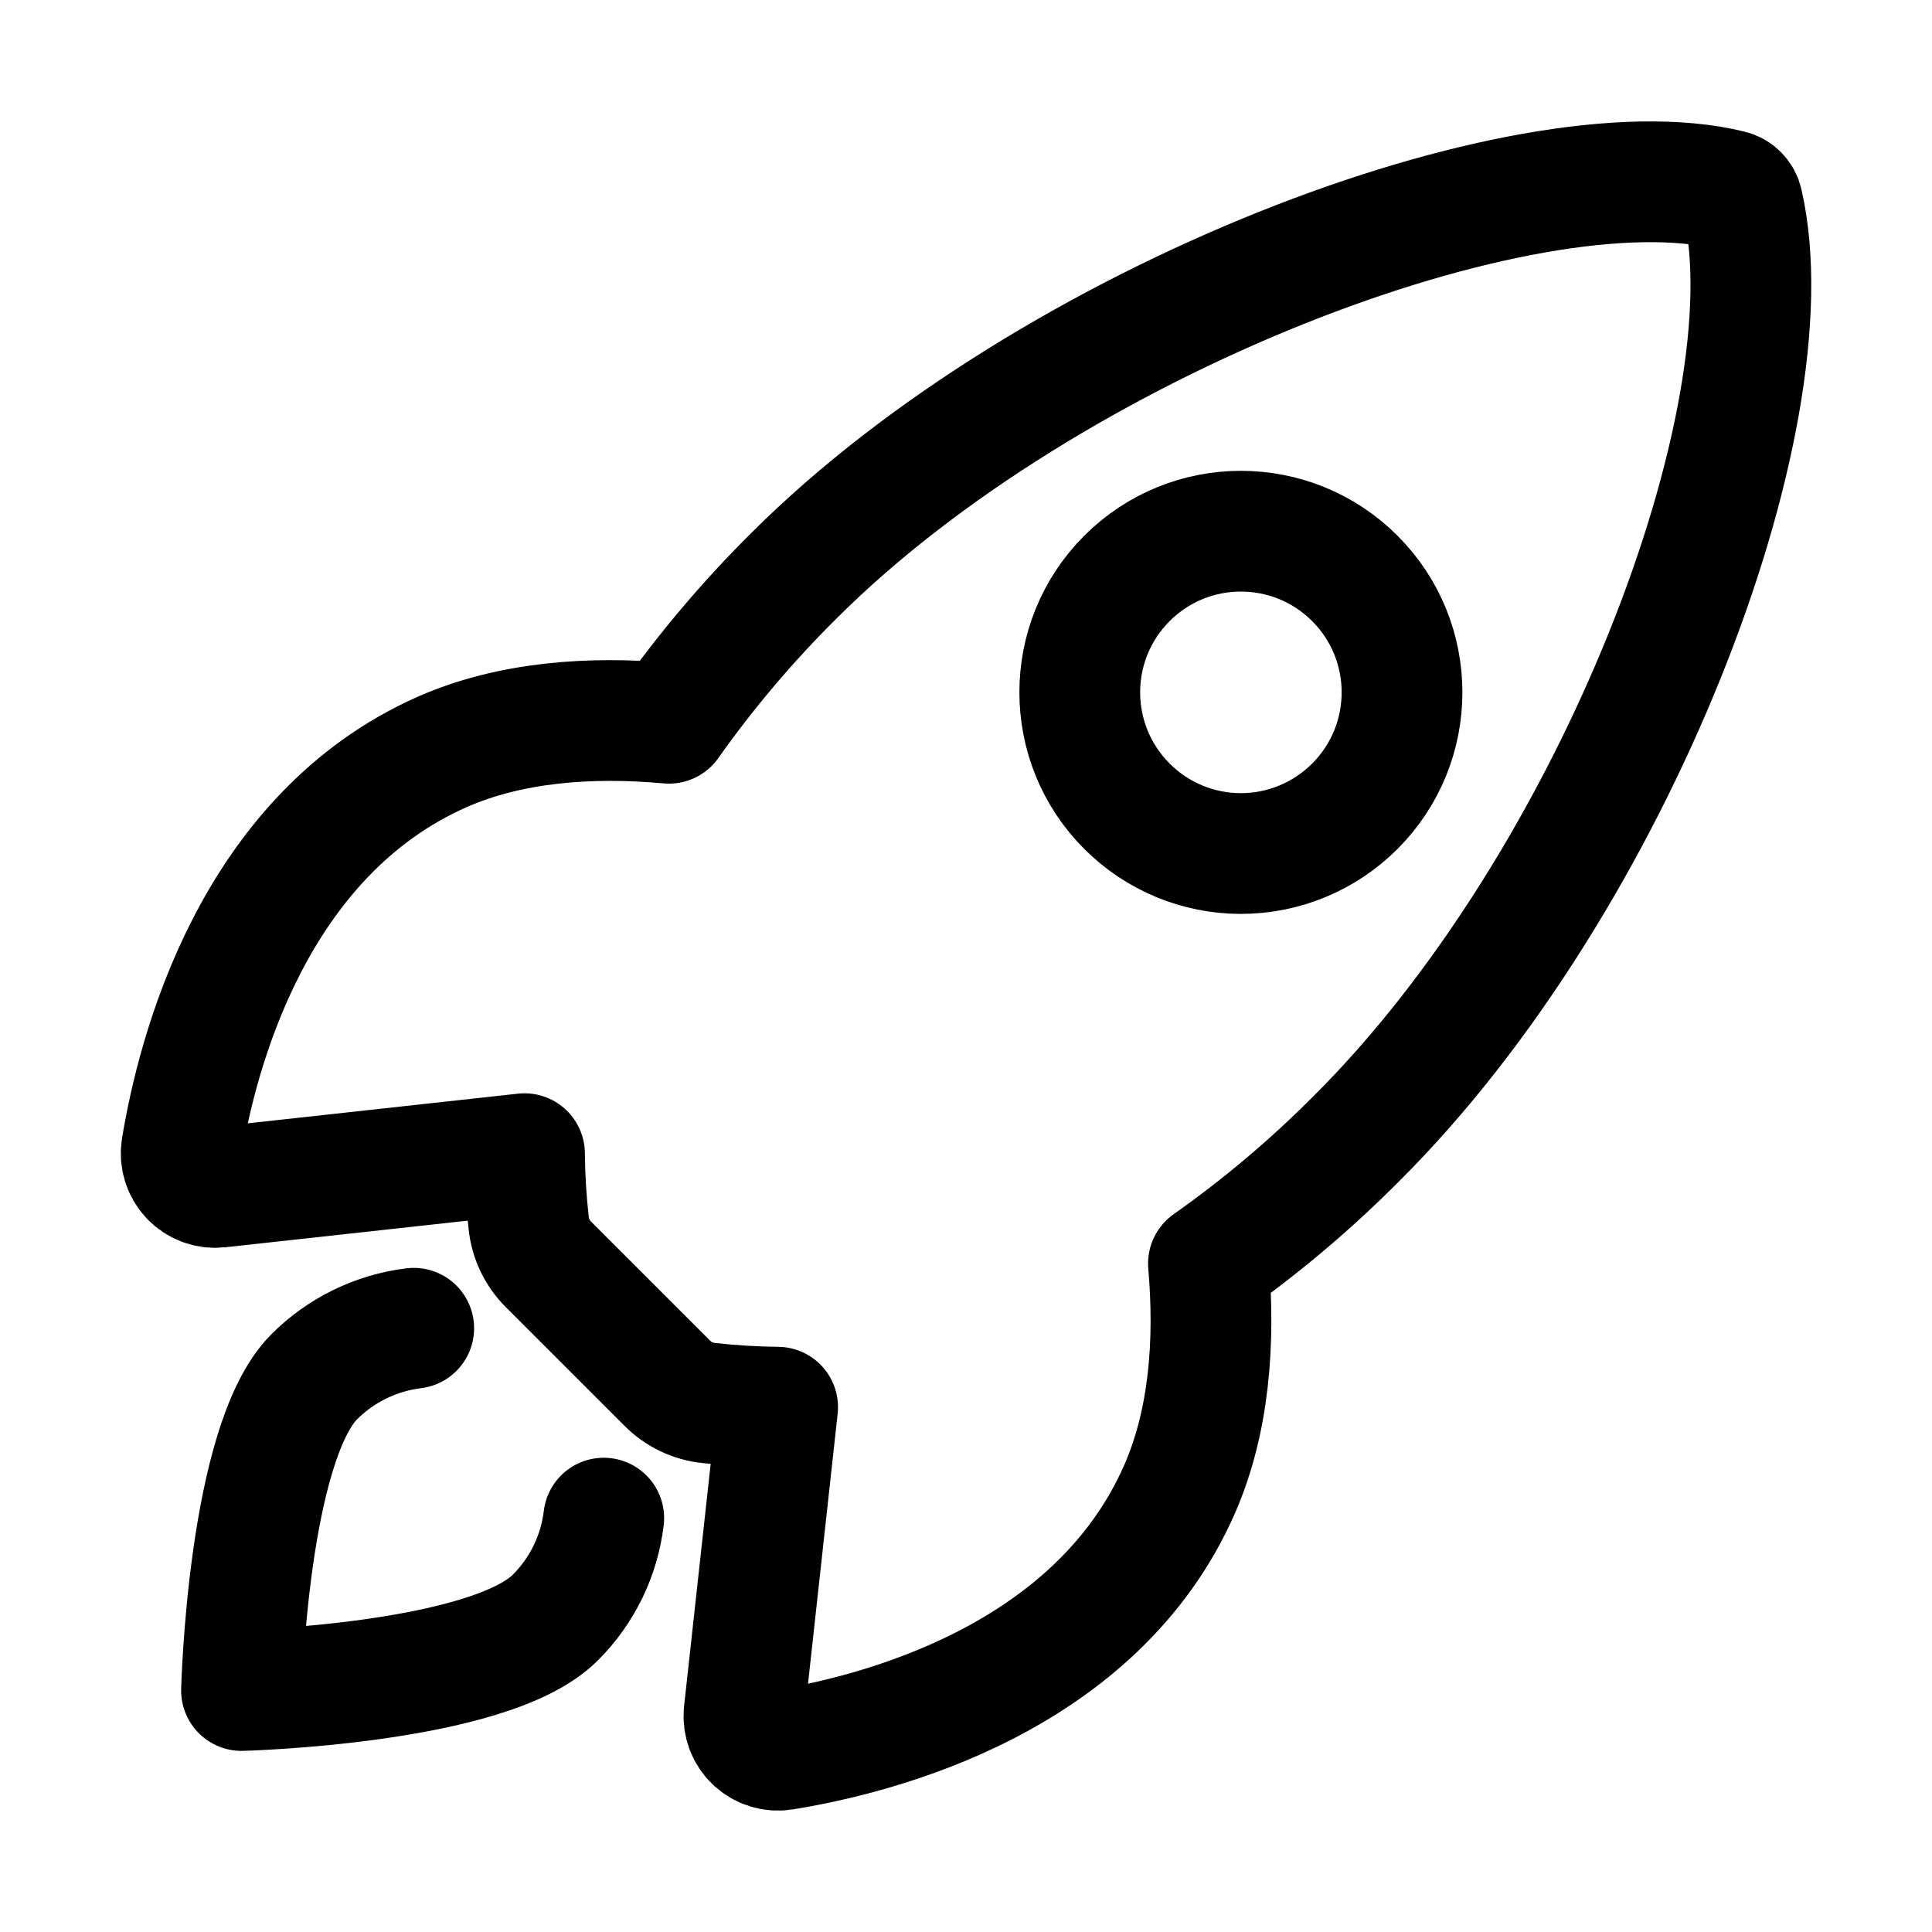
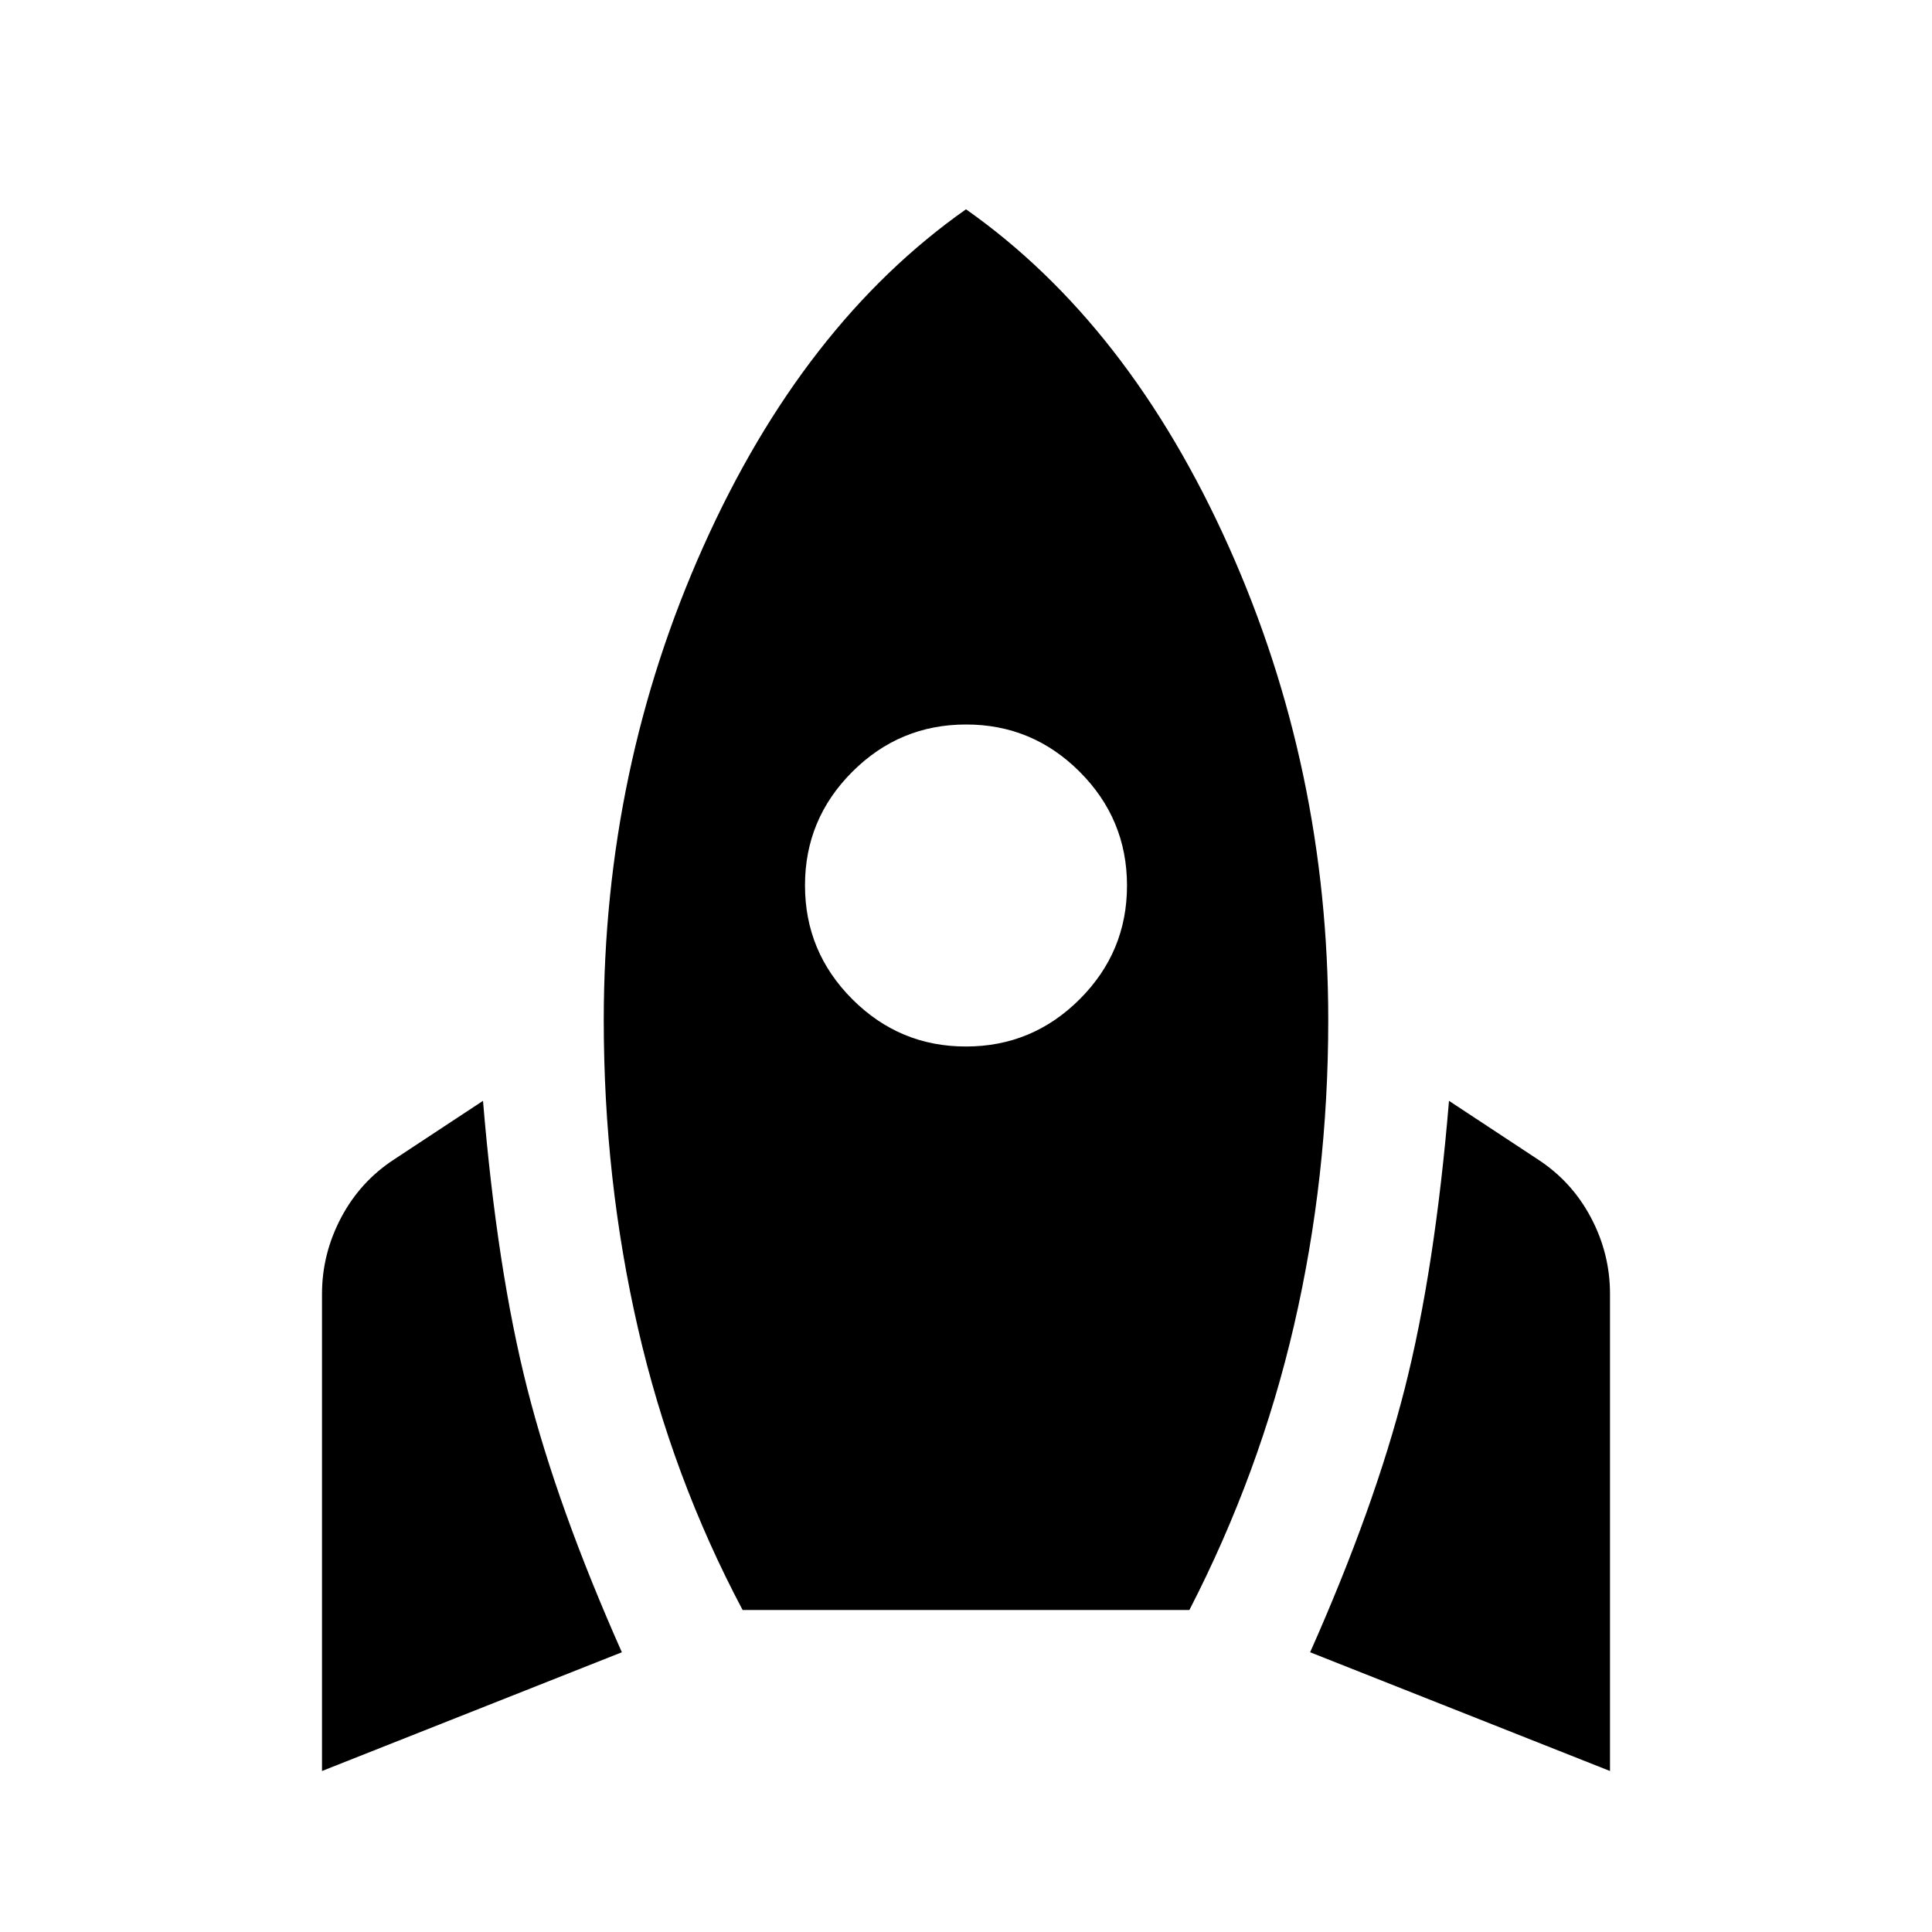
- <svg xmlns="http://www.w3.org/2000/svg" viewBox="0 0 512 512">
-   <path fill="none" stroke="currentColor" stroke-linecap="round" stroke-linejoin="round" stroke-width="32" d="M461.81 53.81a4.4 4.4 0 0 0-3.3-3.39c-54.38-13.3-180 34.09-248.13 102.17a294.9 294.9 0 0 0-33.09 39.08c-21-1.9-42-.3-59.88 7.5c-50.49 22.2-65.18 80.18-69.28 105.07a9 9 0 0 0 9.8 10.4l81.07-8.9a180.29 180.29 0 0 0 1.1 18.3a18.15 18.15 0 0 0 5.3 11.09l31.39 31.39a18.15 18.15 0 0 0 11.1 5.3a179.91 179.91 0 0 0 18.19 1.1l-8.89 81a9 9 0 0 0 10.39 9.79c24.9-4 83-18.69 105.07-69.17c7.8-17.9 9.4-38.79 7.6-59.69a293.91 293.91 0 0 0 39.19-33.09c68.38-68 115.47-190.86 102.37-247.95ZM298.66 213.67a42.7 42.7 0 1 1 60.38 0a42.65 42.65 0 0 1-60.38 0Z" />
-   <path fill="none" stroke="currentColor" stroke-linecap="round" stroke-linejoin="round" stroke-width="32" d="M109.64 352a45.06 45.06 0 0 0-26.35 12.84C65.67 382.52 64 448 64 448s65.52-1.67 83.15-19.31A44.73 44.73 0 0 0 160 402.32" />
+ <svg xmlns="http://www.w3.org/2000/svg" viewBox="0 0 24 24">
+   <path fill="currentColor" d="M4 22v-5.925q0-.5.238-.95T4.9 14.4l1.1-.725q.175 2.1.55 3.575t1.175 3.275L4 22Zm5.225-2q-.875-1.65-1.3-3.5T7.5 12.675q0-3.125 1.238-5.888T12 2.6q2.025 1.425 3.263 4.188t1.237 5.887q0 1.95-.425 3.788T14.775 20h-5.55ZM12 13q.825 0 1.413-.588T14 11q0-.825-.588-1.413T12 9q-.825 0-1.413.588T10 11q0 .825.588 1.413T12 13Zm8 9l-3.725-1.475q.8-1.8 1.175-3.275t.55-3.575l1.1.725q.425.275.663.725t.237.95V22Z" />
</svg>
